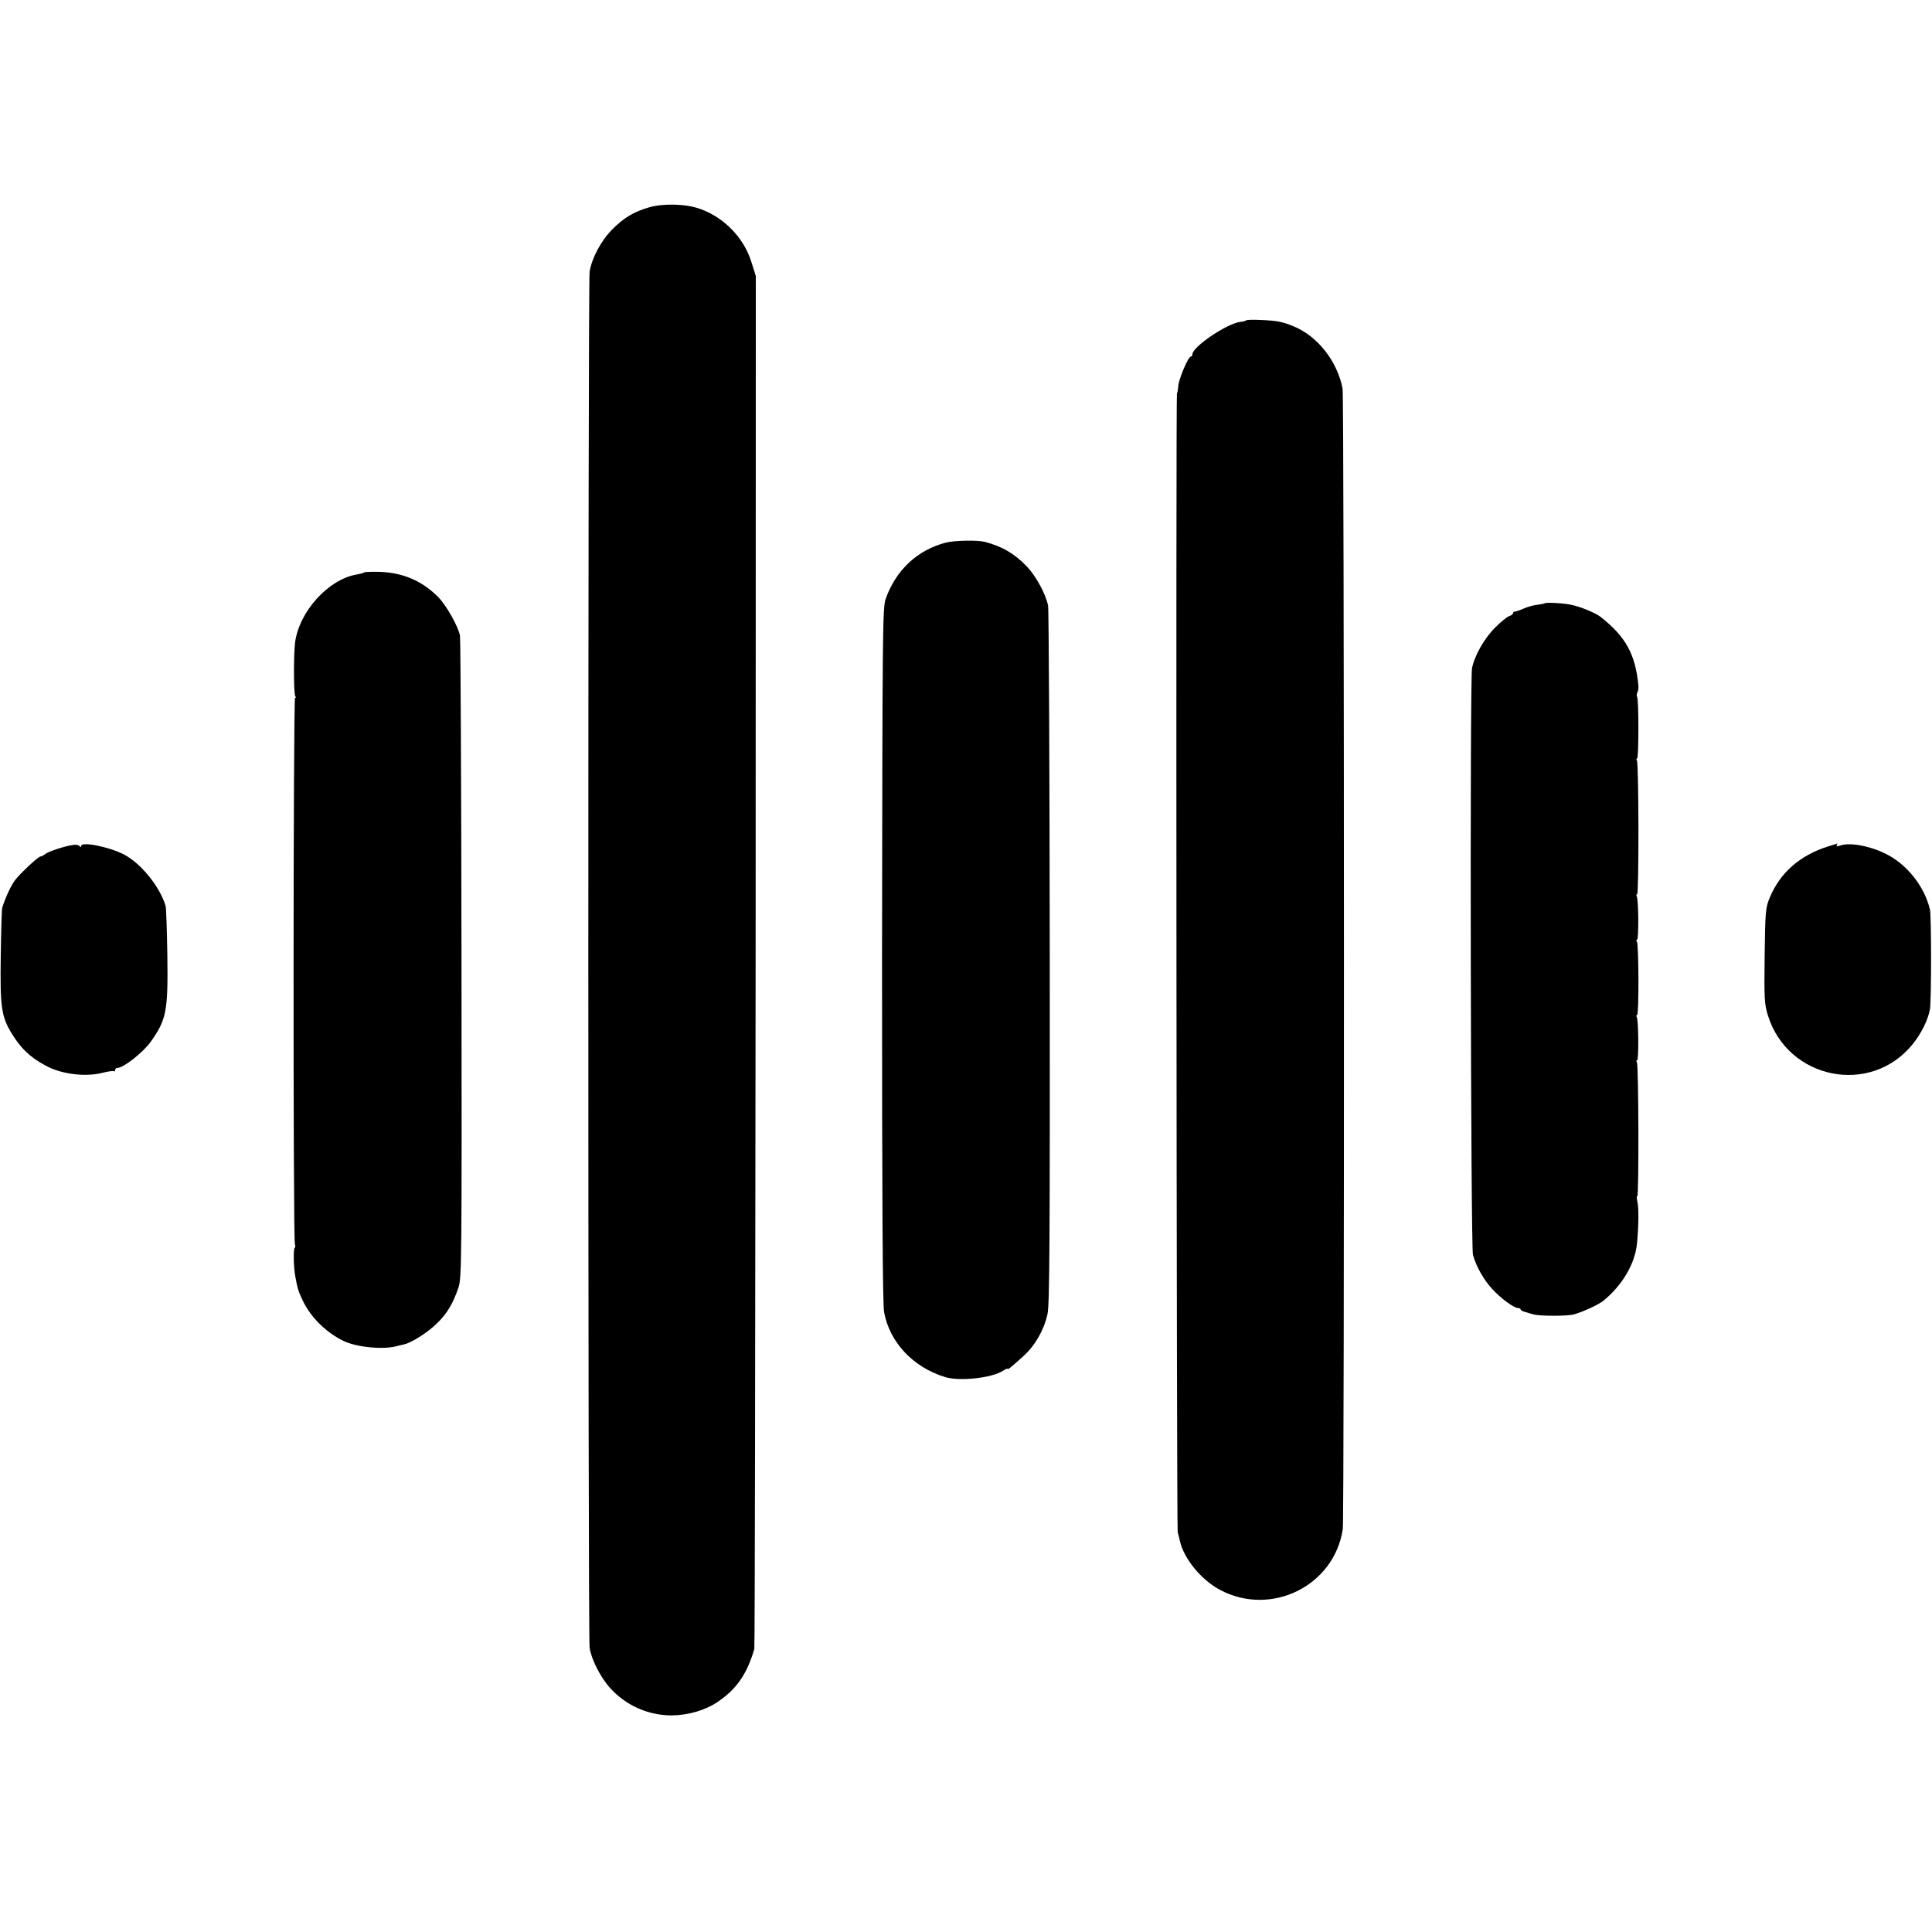
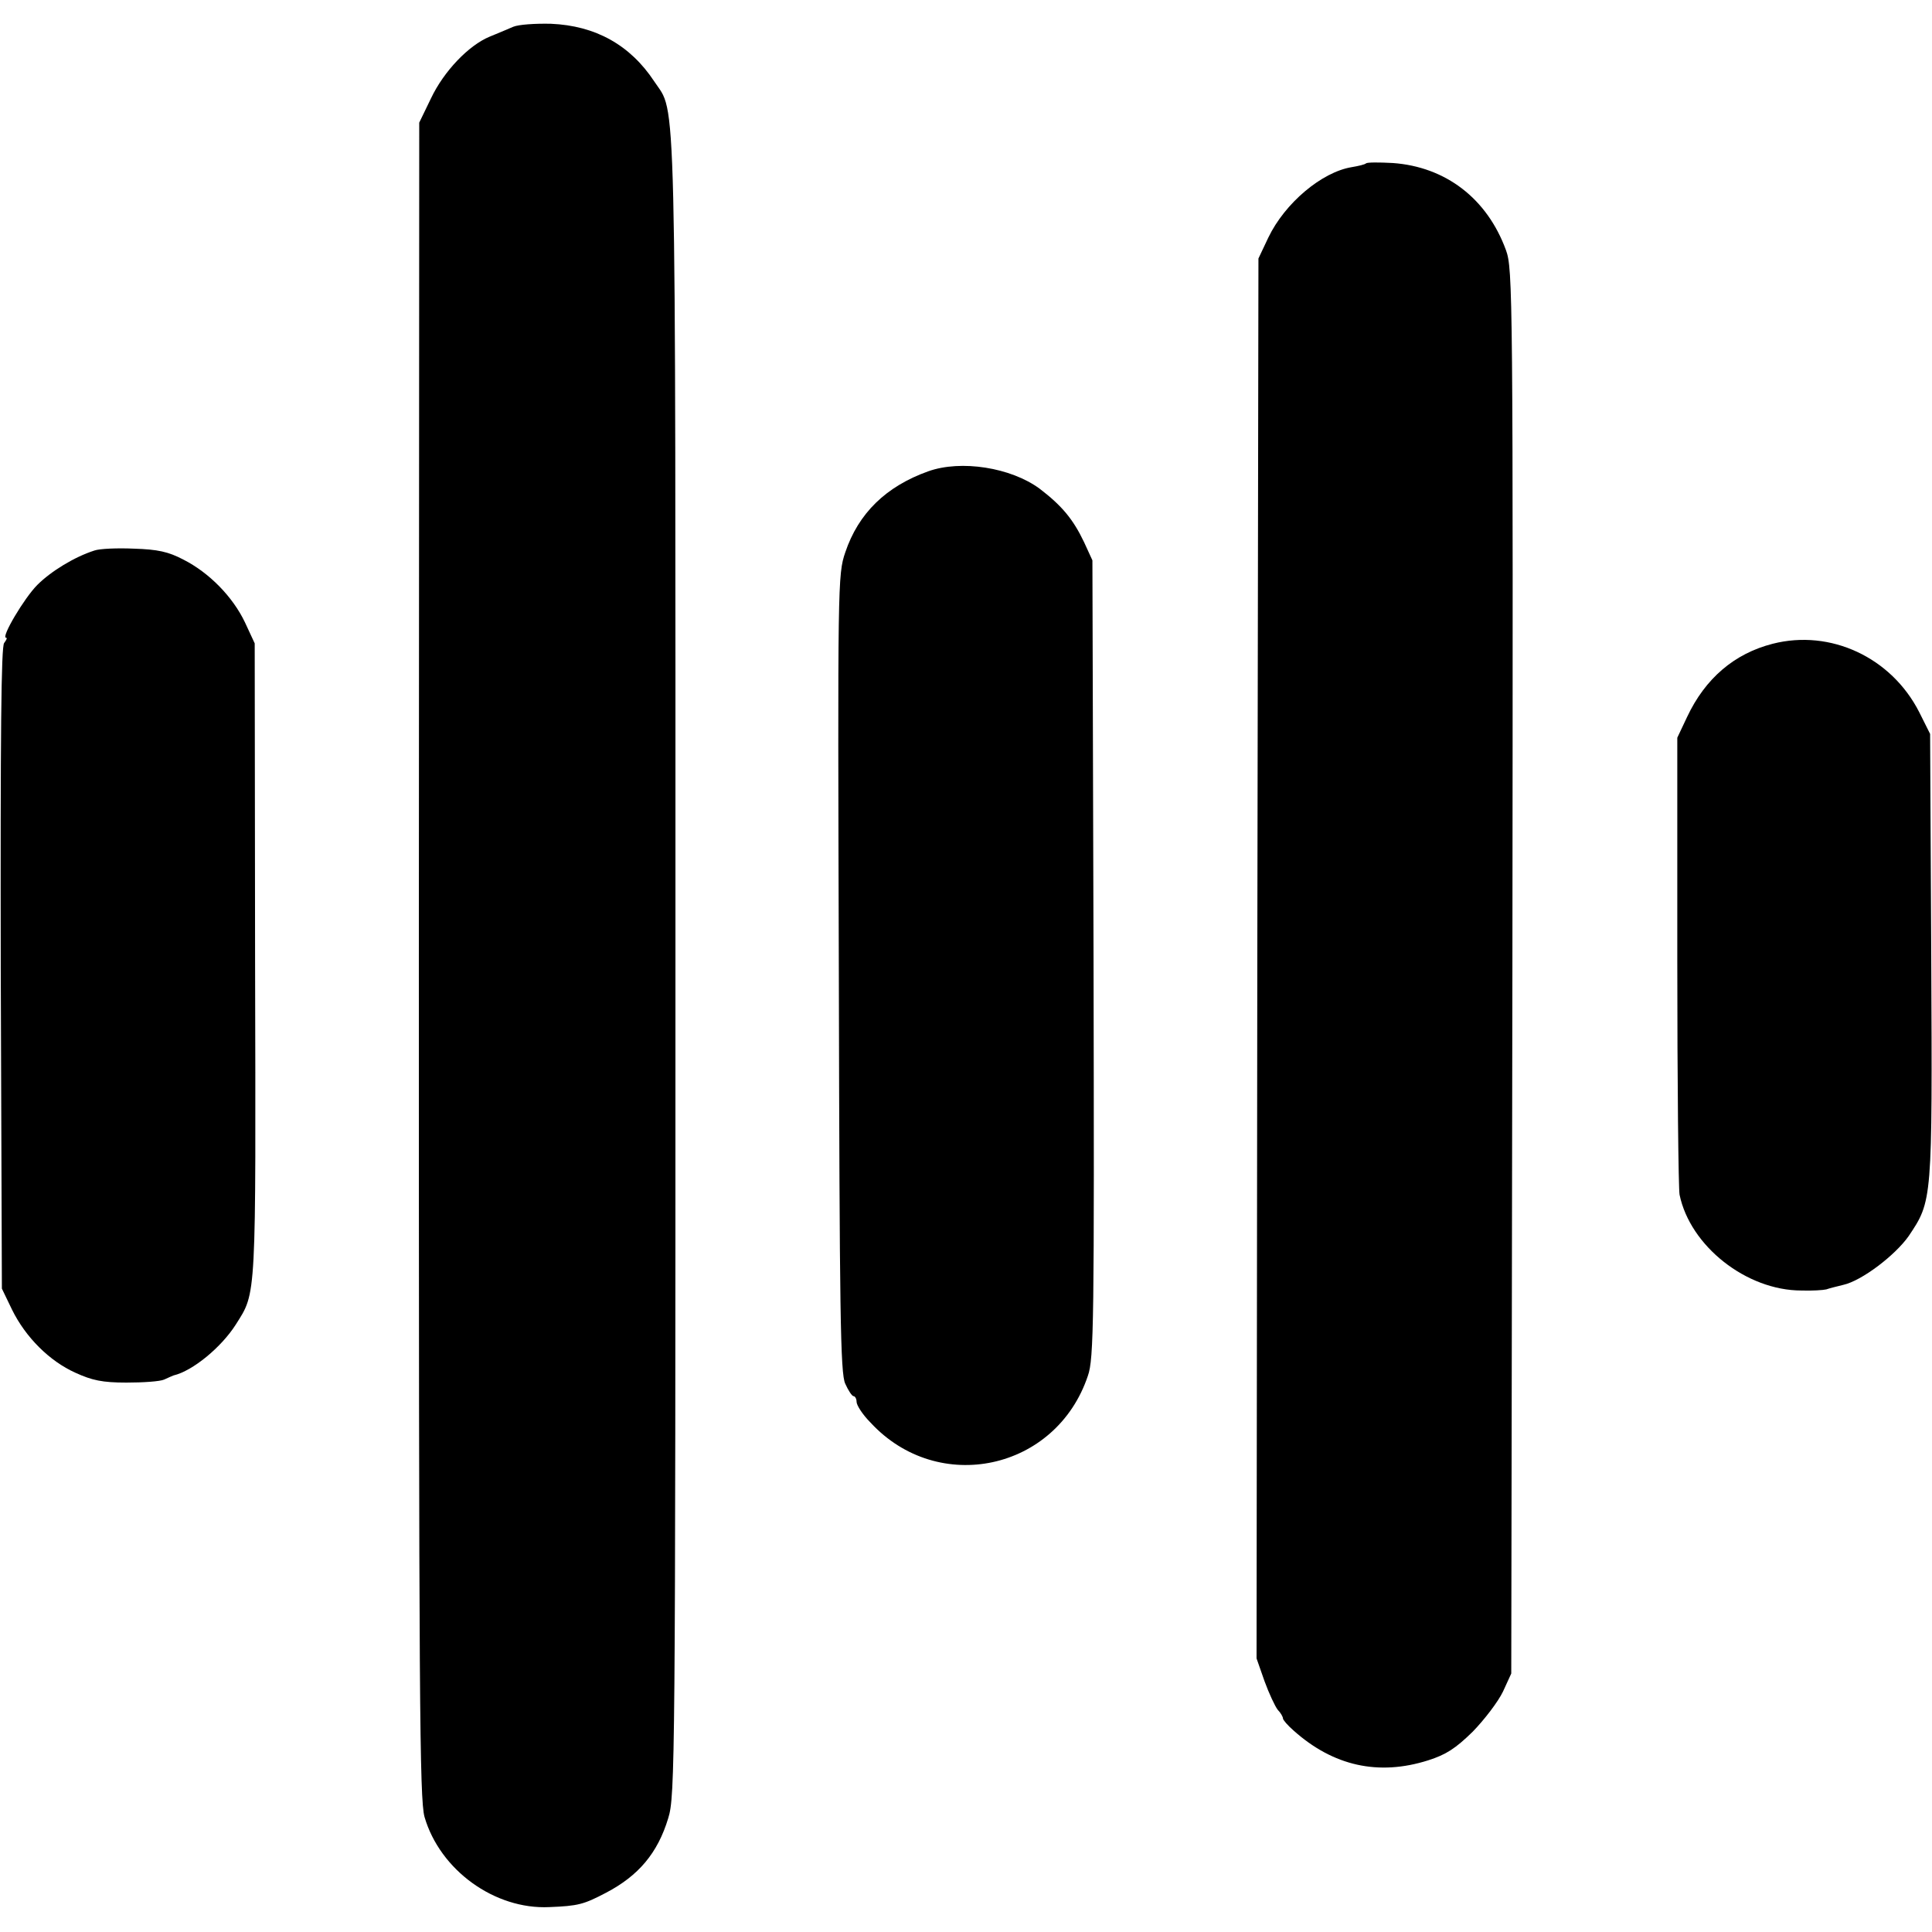
- <svg xmlns="http://www.w3.org/2000/svg" version="1.0" width="1024pt" height="1024pt" viewBox="0 0 1024 1024" preserveAspectRatio="xMidYMid meet">
-   <g transform="translate(0,1024) scale(0.1,-0.1)" fill="#000000" stroke="none">
-     <path d="M3440 9141 c-82 -24 -133 -55 -194 -116 -60 -60 -109 -152 -121 -225 -9 -53 -9 -7237 0 -7293 9 -62 58 -158 109 -214 84 -93 202 -145 327 -145 88 1 180 28 245 73 99 68 153 146 192 279 3 8 5 1649 7 3646 l1 3631 -24 76 c-40 127 -143 233 -269 279 -75 28 -197 31 -273 9z" />
-     <path d="M6605 8542 c-3 -3 -17 -7 -31 -8 -70 -8 -254 -132 -254 -172 0 -7 -4 -12 -9 -12 -13 0 -64 -121 -66 -156 -1 -17 -4 -35 -7 -40 -6 -11 -2 -6013 4 -6034 2 -8 8 -30 12 -49 22 -94 113 -204 211 -257 271 -145 606 19 652 321 9 55 8 6001 -1 6045 -28 146 -133 279 -261 331 -32 13 -37 15 -75 24 -33 8 -168 14 -175 7z" />
-     <path d="M5013 7364 c-151 -39 -265 -146 -319 -299 -16 -47 -17 -161 -19 -1885 0 -1321 3 -1852 11 -1895 29 -159 153 -291 321 -343 77 -25 250 -6 310 33 13 9 23 13 23 10 0 -7 18 7 85 68 61 55 108 137 127 222 11 50 13 376 12 1890 -1 1007 -5 1846 -9 1865 -12 61 -64 157 -113 208 -65 68 -131 106 -222 130 -41 10 -161 8 -207 -4z" />
-     <path d="M1930 7206 c-3 -3 -21 -8 -40 -11 -150 -26 -304 -196 -326 -360 -8 -64 -8 -271 1 -285 5 -7 4 -11 -1 -7 -10 6 -11 -2870 -1 -2897 3 -8 3 -17 -1 -20 -8 -5 -6 -102 3 -151 12 -66 17 -82 43 -135 42 -85 122 -163 212 -207 68 -33 205 -47 278 -29 12 3 31 8 42 10 41 9 125 62 175 111 54 52 85 103 115 191 17 49 18 142 16 1740 -1 929 -5 1700 -8 1715 -10 50 -71 158 -114 203 -85 86 -185 130 -309 135 -44 1 -83 0 -85 -3z" />
-     <path d="M8186 7042 c-2 -2 -20 -5 -41 -8 -20 -2 -53 -12 -73 -21 -20 -9 -40 -15 -44 -15 -5 1 -8 -2 -8 -7 0 -5 -9 -13 -20 -16 -12 -4 -46 -31 -76 -62 -56 -55 -109 -148 -122 -215 -12 -57 -7 -3069 5 -3109 18 -64 57 -132 103 -182 46 -50 114 -100 137 -100 7 0 13 -4 13 -8 0 -4 12 -10 28 -14 15 -5 34 -10 42 -12 32 -9 177 -9 210 0 49 13 135 53 160 74 100 83 164 193 176 298 9 89 11 196 2 228 -3 15 -4 27 0 27 9 0 7 694 -2 709 -4 6 -4 11 1 11 9 0 8 214 -2 229 -3 6 -3 11 2 11 10 0 9 373 -1 389 -4 6 -4 11 1 11 9 0 8 214 -2 229 -3 6 -3 11 2 11 10 0 9 693 -1 709 -4 6 -4 11 1 11 9 0 9 317 0 326 -3 4 -3 14 1 23 5 9 7 25 6 36 -16 167 -66 259 -200 365 -26 21 -111 56 -159 65 -43 9 -133 13 -139 7z" />
-     <path d="M390 5762 c-43 -5 -134 -35 -151 -49 -8 -7 -20 -13 -26 -13 -10 0 -108 -91 -133 -125 -22 -29 -49 -87 -68 -145 -3 -8 -6 -123 -8 -255 -4 -271 3 -322 57 -411 49 -80 96 -126 179 -171 84 -47 215 -63 308 -38 28 7 53 10 56 7 3 -3 6 0 6 6 0 7 6 12 13 12 32 0 138 84 177 140 82 116 91 161 87 454 -2 133 -6 251 -9 263 -29 102 -133 230 -223 275 -81 41 -225 69 -225 44 0 -7 -3 -7 -8 -1 -4 6 -18 9 -32 7z" />
-     <path d="M9690 5754 c-150 -47 -256 -140 -311 -274 -21 -51 -23 -72 -26 -306 -3 -228 -1 -257 17 -315 105 -340 544 -429 767 -154 46 57 82 129 92 185 8 45 8 497 0 530 -30 125 -125 243 -239 297 -87 42 -189 59 -238 41 -15 -5 -21 -4 -17 2 3 6 5 10 3 9 -2 -1 -23 -7 -48 -15z" />
+ <svg xmlns="http://www.w3.org/2000/svg" version="1.0" width="512pt" height="512pt" viewBox="0 0 512 512" preserveAspectRatio="xMidYMid meet">
+   <g transform="translate(0,512) scale(0.1,-0.1)" fill="#000000" stroke="none">
+     <path d="M1360 5049 c-14 -6 -42 -18 -62 -26 -56 -23 -122 -92 -156 -164 l-31 -64 -1 -2218 c0 -1976 2 -2224 15 -2272 41 -141 186 -246 331 -239 76 3 91 7 150 38 86 45 137 105 165 198 18 58 19 144 19 2256 0 2393 3 2256 -56 2346 -64 97 -156 148 -274 153 -41 1 -86 -2 -100 -8z" />
+     <path d="M3620 4687 c-3 -3 -20 -7 -38 -10 -79 -13 -177 -95 -221 -187 l-26 -55 -3 -1855 -2 -1855 21 -60 c12 -33 28 -67 35 -76 8 -8 14 -19 14 -23 0 -4 12 -18 28 -32 105 -94 225 -121 357 -79 47 15 72 31 118 76 31 32 67 79 80 106 l22 48 3 1860 c2 1805 1 1862 -17 1912 -50 137 -160 221 -300 231 -37 2 -68 2 -71 -1z" />
+     <path d="M2460 3871 c-112 -40 -185 -111 -220 -215 -20 -59 -20 -80 -17 -1115 2 -900 4 -1061 17 -1088 8 -18 18 -33 22 -33 4 0 8 -7 8 -15 0 -9 16 -34 37 -55 179 -194 492 -127 576 124 16 45 17 145 15 1105 l-3 1056 -22 48 c-29 61 -59 97 -118 142 -76 56 -208 77 -295 46z" />
+     <path d="M250 3661 c-53 -17 -115 -55 -151 -91 -35 -35 -97 -140 -83 -140 4 0 1 -6 -5 -14 -8 -9 -10 -244 -9 -862 l3 -849 27 -56 c36 -73 99 -136 168 -167 44 -20 71 -26 135 -26 44 0 89 3 100 8 11 5 22 10 25 11 51 12 127 75 165 135 55 87 53 59 51 966 l-1 839 -26 56 c-32 67 -94 131 -163 166 -40 21 -68 27 -131 29 -44 2 -91 0 -105 -5z" />
+     <path d="M4698 3414 c-102 -26 -179 -92 -227 -194 l-26 -55 0 -590 c0 -324 3 -604 6 -621 28 -136 177 -254 323 -254 28 -1 58 1 66 3 8 3 29 8 45 12 49 11 137 78 173 129 63 94 63 91 60 742 l-3 589 -29 58 c-74 145 -235 220 -388 181z" />
  </g>
</svg>
